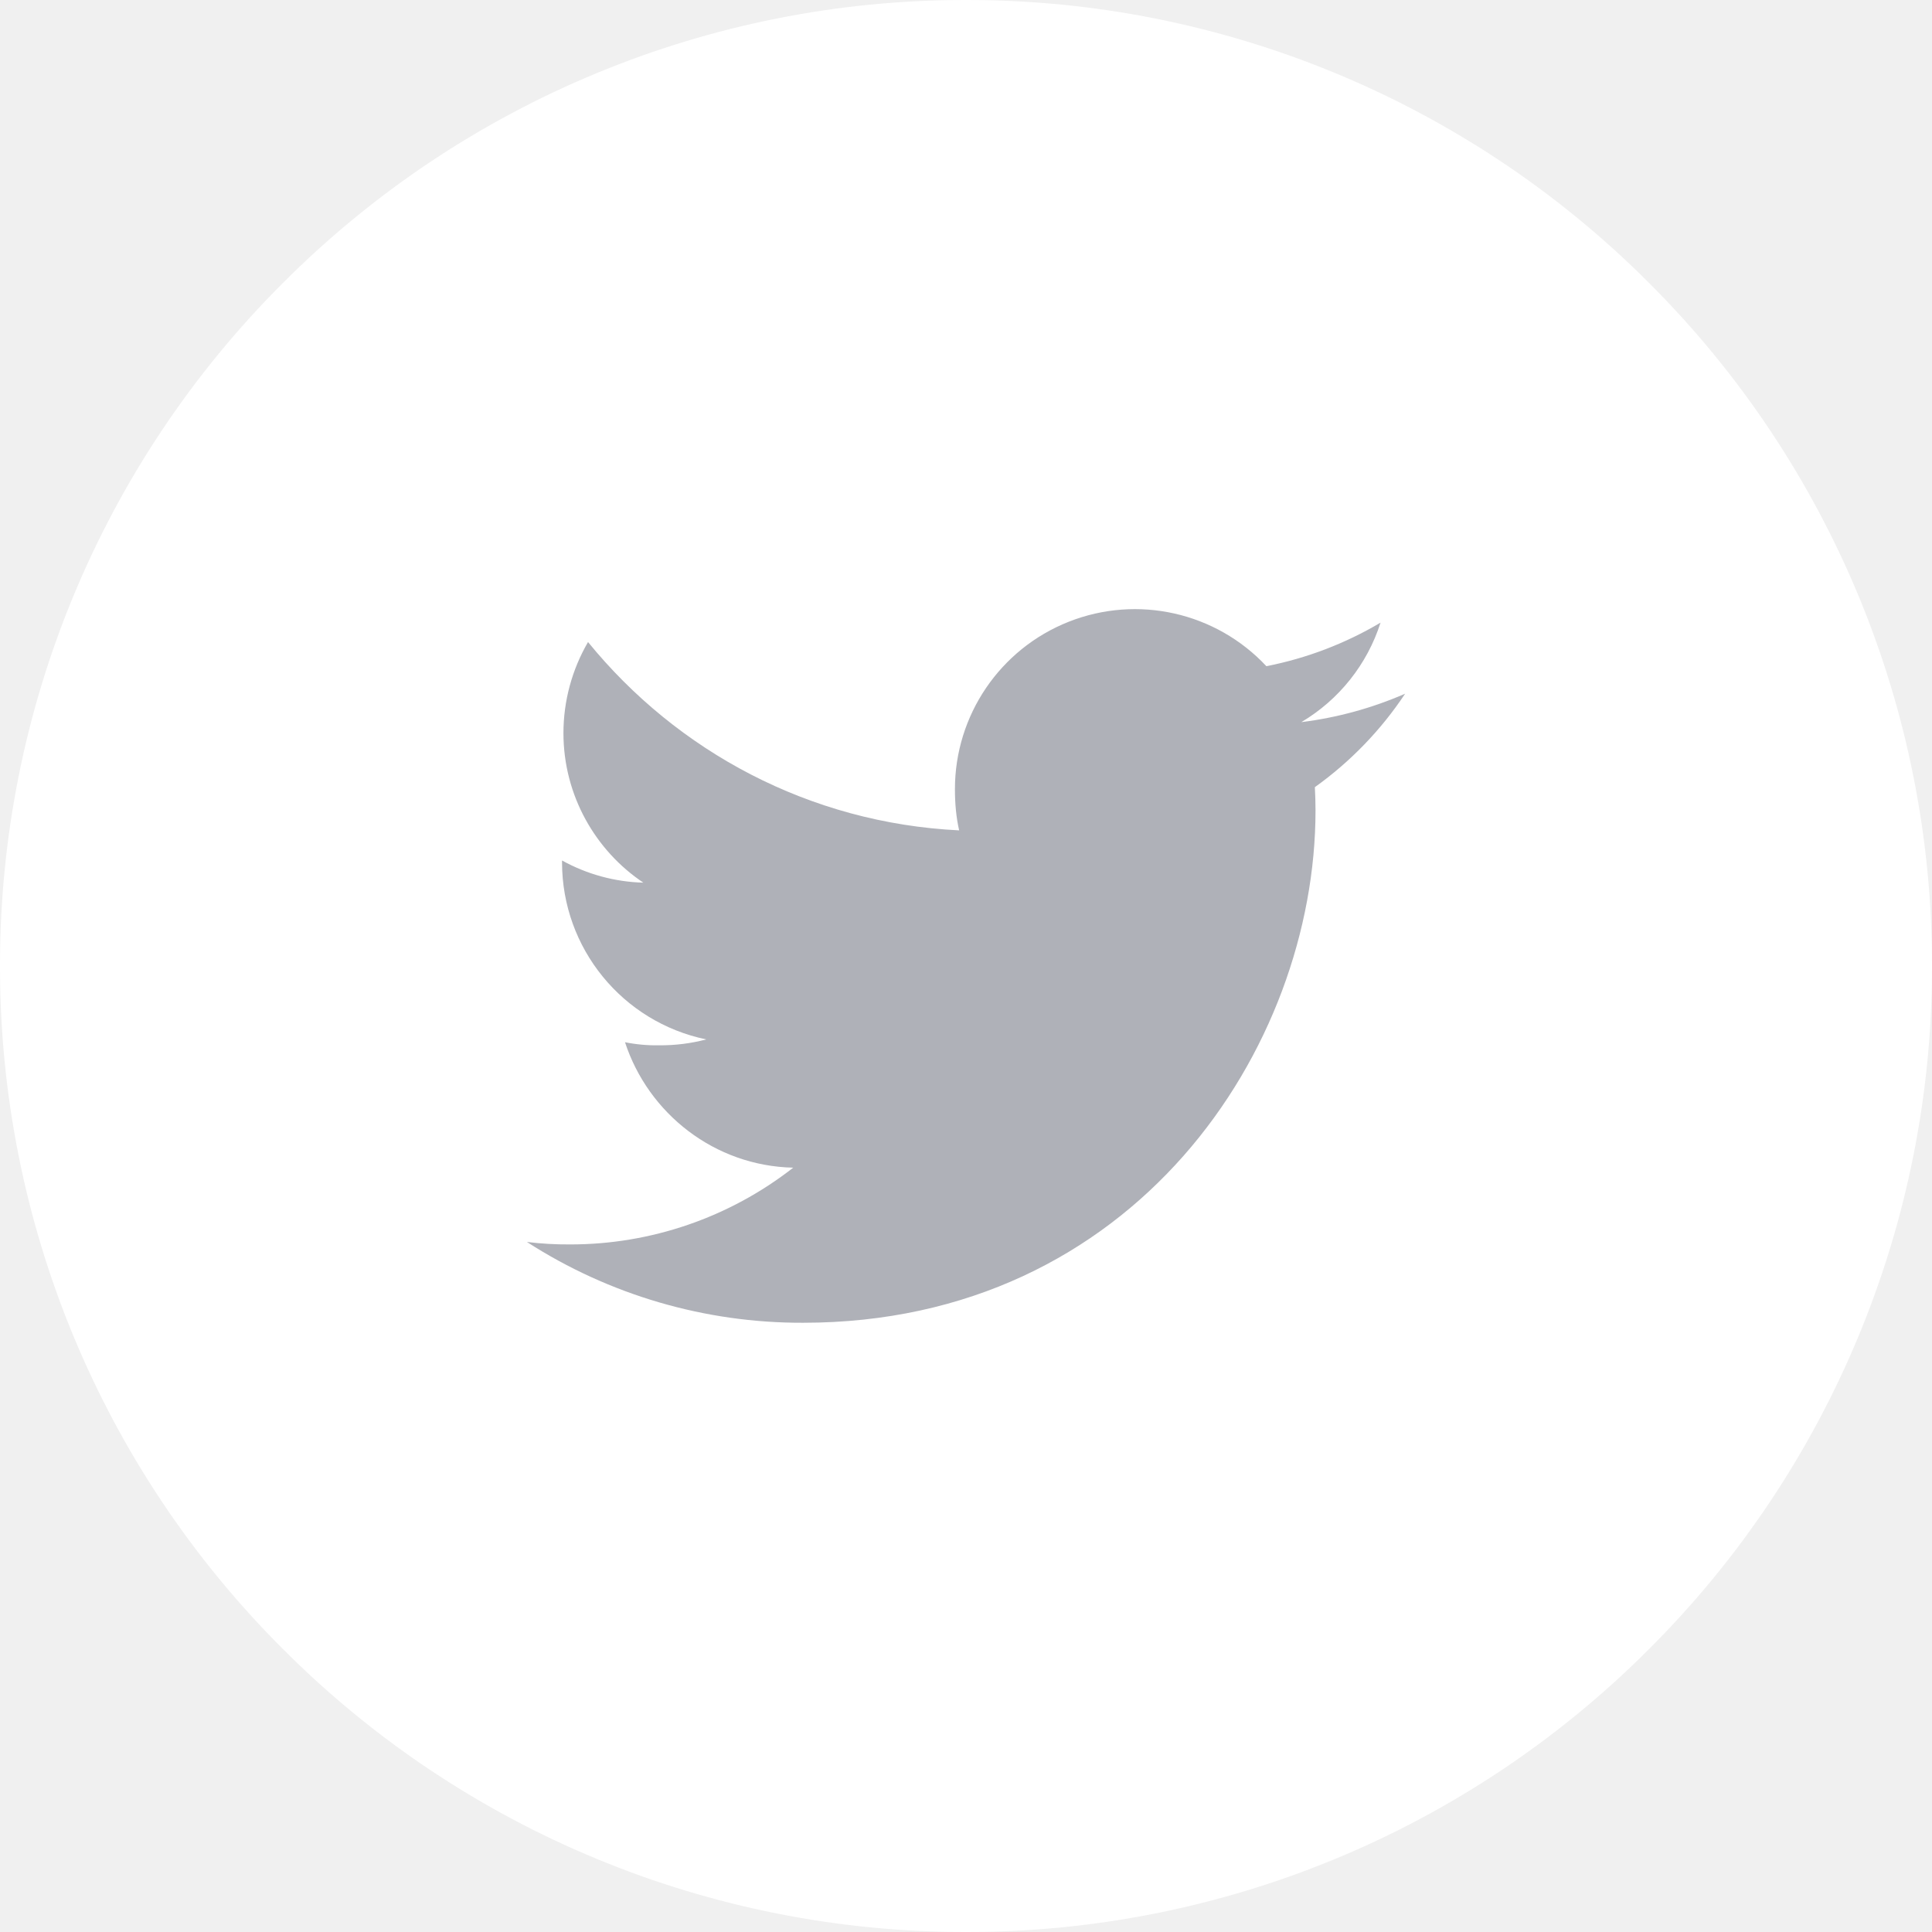
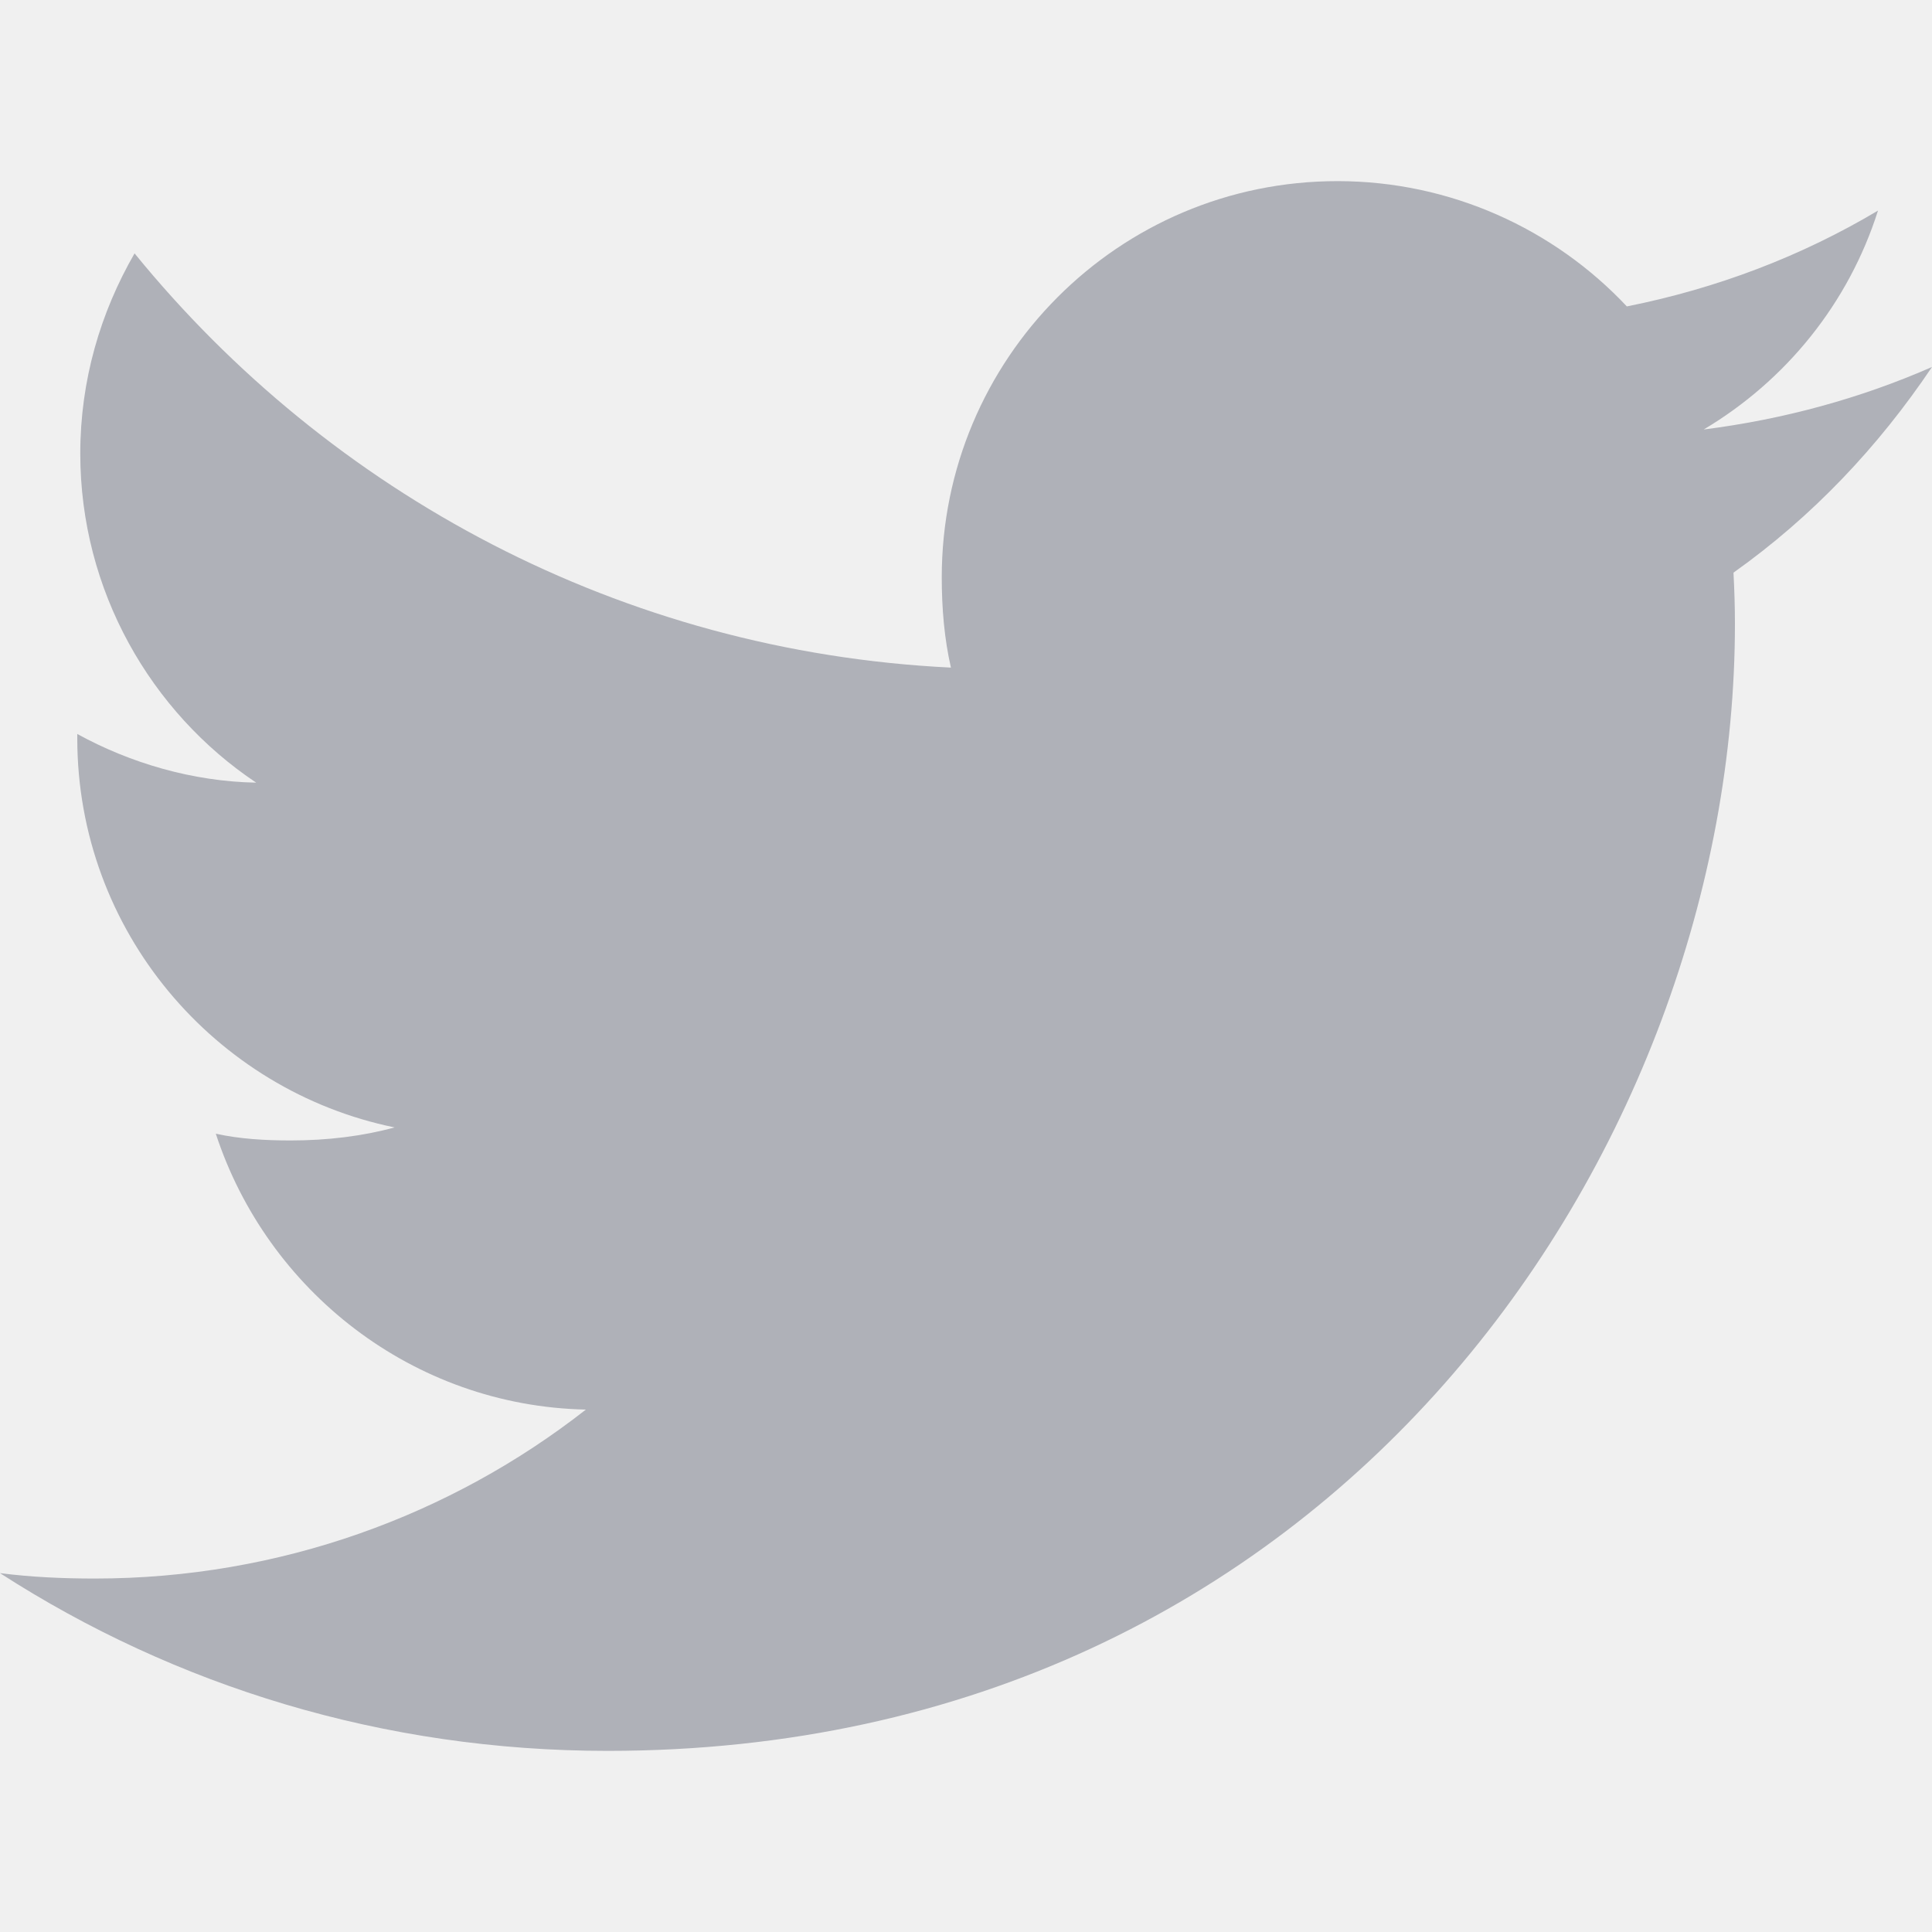
- <svg xmlns="http://www.w3.org/2000/svg" width="44" height="44" fill="none">
-   <path d="M44 22a21.931 21.931 0 01-6.444 15.556A21.931 21.931 0 0122 44a21.931 21.931 0 01-15.556-6.444A21.931 21.931 0 010 22 21.931 21.931 0 016.444 6.444 21.931 21.931 0 0122 0a21.931 21.931 0 0115.556 6.444A21.931 21.931 0 0144 22z" fill="#fff" />
+ <svg xmlns="http://www.w3.org/2000/svg" width="20" height="20" viewBox="0 0 20 20" fill="none">
  <g clip-path="url(#clip0)">
-     <path d="M32 15.799a8.55 8.55 0 01-2.363.647 4.076 4.076 0 001.804-2.266 8.191 8.191 0 01-2.6.992 4.099 4.099 0 00-7.093 2.804c0 .325.028.638.096.935-3.409-.166-6.425-1.8-8.452-4.289a4.128 4.128 0 00-.56 2.073c0 1.42.73 2.679 1.82 3.407a4.048 4.048 0 01-1.852-.505v.045a4.119 4.119 0 003.285 4.03 4.09 4.09 0 01-1.075.134 3.62 3.62 0 01-.776-.07c.531 1.624 2.039 2.818 3.831 2.857a8.238 8.238 0 01-5.084 1.748 7.67 7.67 0 01-.981-.056 11.543 11.543 0 006.29 1.84c7.545 0 11.67-6.25 11.67-11.668 0-.18-.006-.356-.015-.53A8.179 8.179 0 0032 15.8z" fill="#AFB1B8" />
+     <path d="M20 3.799C19.256 4.125 18.464 4.341 17.637 4.446C18.488 3.939 19.136 3.141 19.441 2.18C18.649 2.652 17.774 2.986 16.841 3.172C16.089 2.371 15.016 1.875 13.846 1.875C11.576 1.875 9.749 3.717 9.749 5.976C9.749 6.301 9.776 6.614 9.844 6.911C6.435 6.745 3.419 5.111 1.393 2.623C1.039 3.236 0.831 3.939 0.831 4.695C0.831 6.115 1.562 7.374 2.652 8.102C1.994 8.09 1.347 7.899 0.8 7.598C0.8 7.61 0.8 7.626 0.8 7.643C0.8 9.635 2.221 11.29 4.085 11.671C3.751 11.762 3.388 11.806 3.01 11.806C2.748 11.806 2.482 11.791 2.234 11.736C2.765 13.36 4.272 14.554 6.065 14.592C4.67 15.684 2.899 16.341 0.981 16.341C0.645 16.341 0.323 16.326 0 16.285C1.816 17.456 3.969 18.125 6.29 18.125C13.835 18.125 17.96 11.875 17.96 6.457C17.96 6.276 17.954 6.101 17.945 5.928C18.759 5.35 19.442 4.629 20 3.799Z" fill="#AFB1B8" />
  </g>
  <defs>
    <clipPath id="clip0">
-       <path fill="#fff" transform="translate(12 12)" d="M0 0h20v20H0z" />
+       <rect width="20" height="20" fill="white" />
    </clipPath>
  </defs>
</svg>
